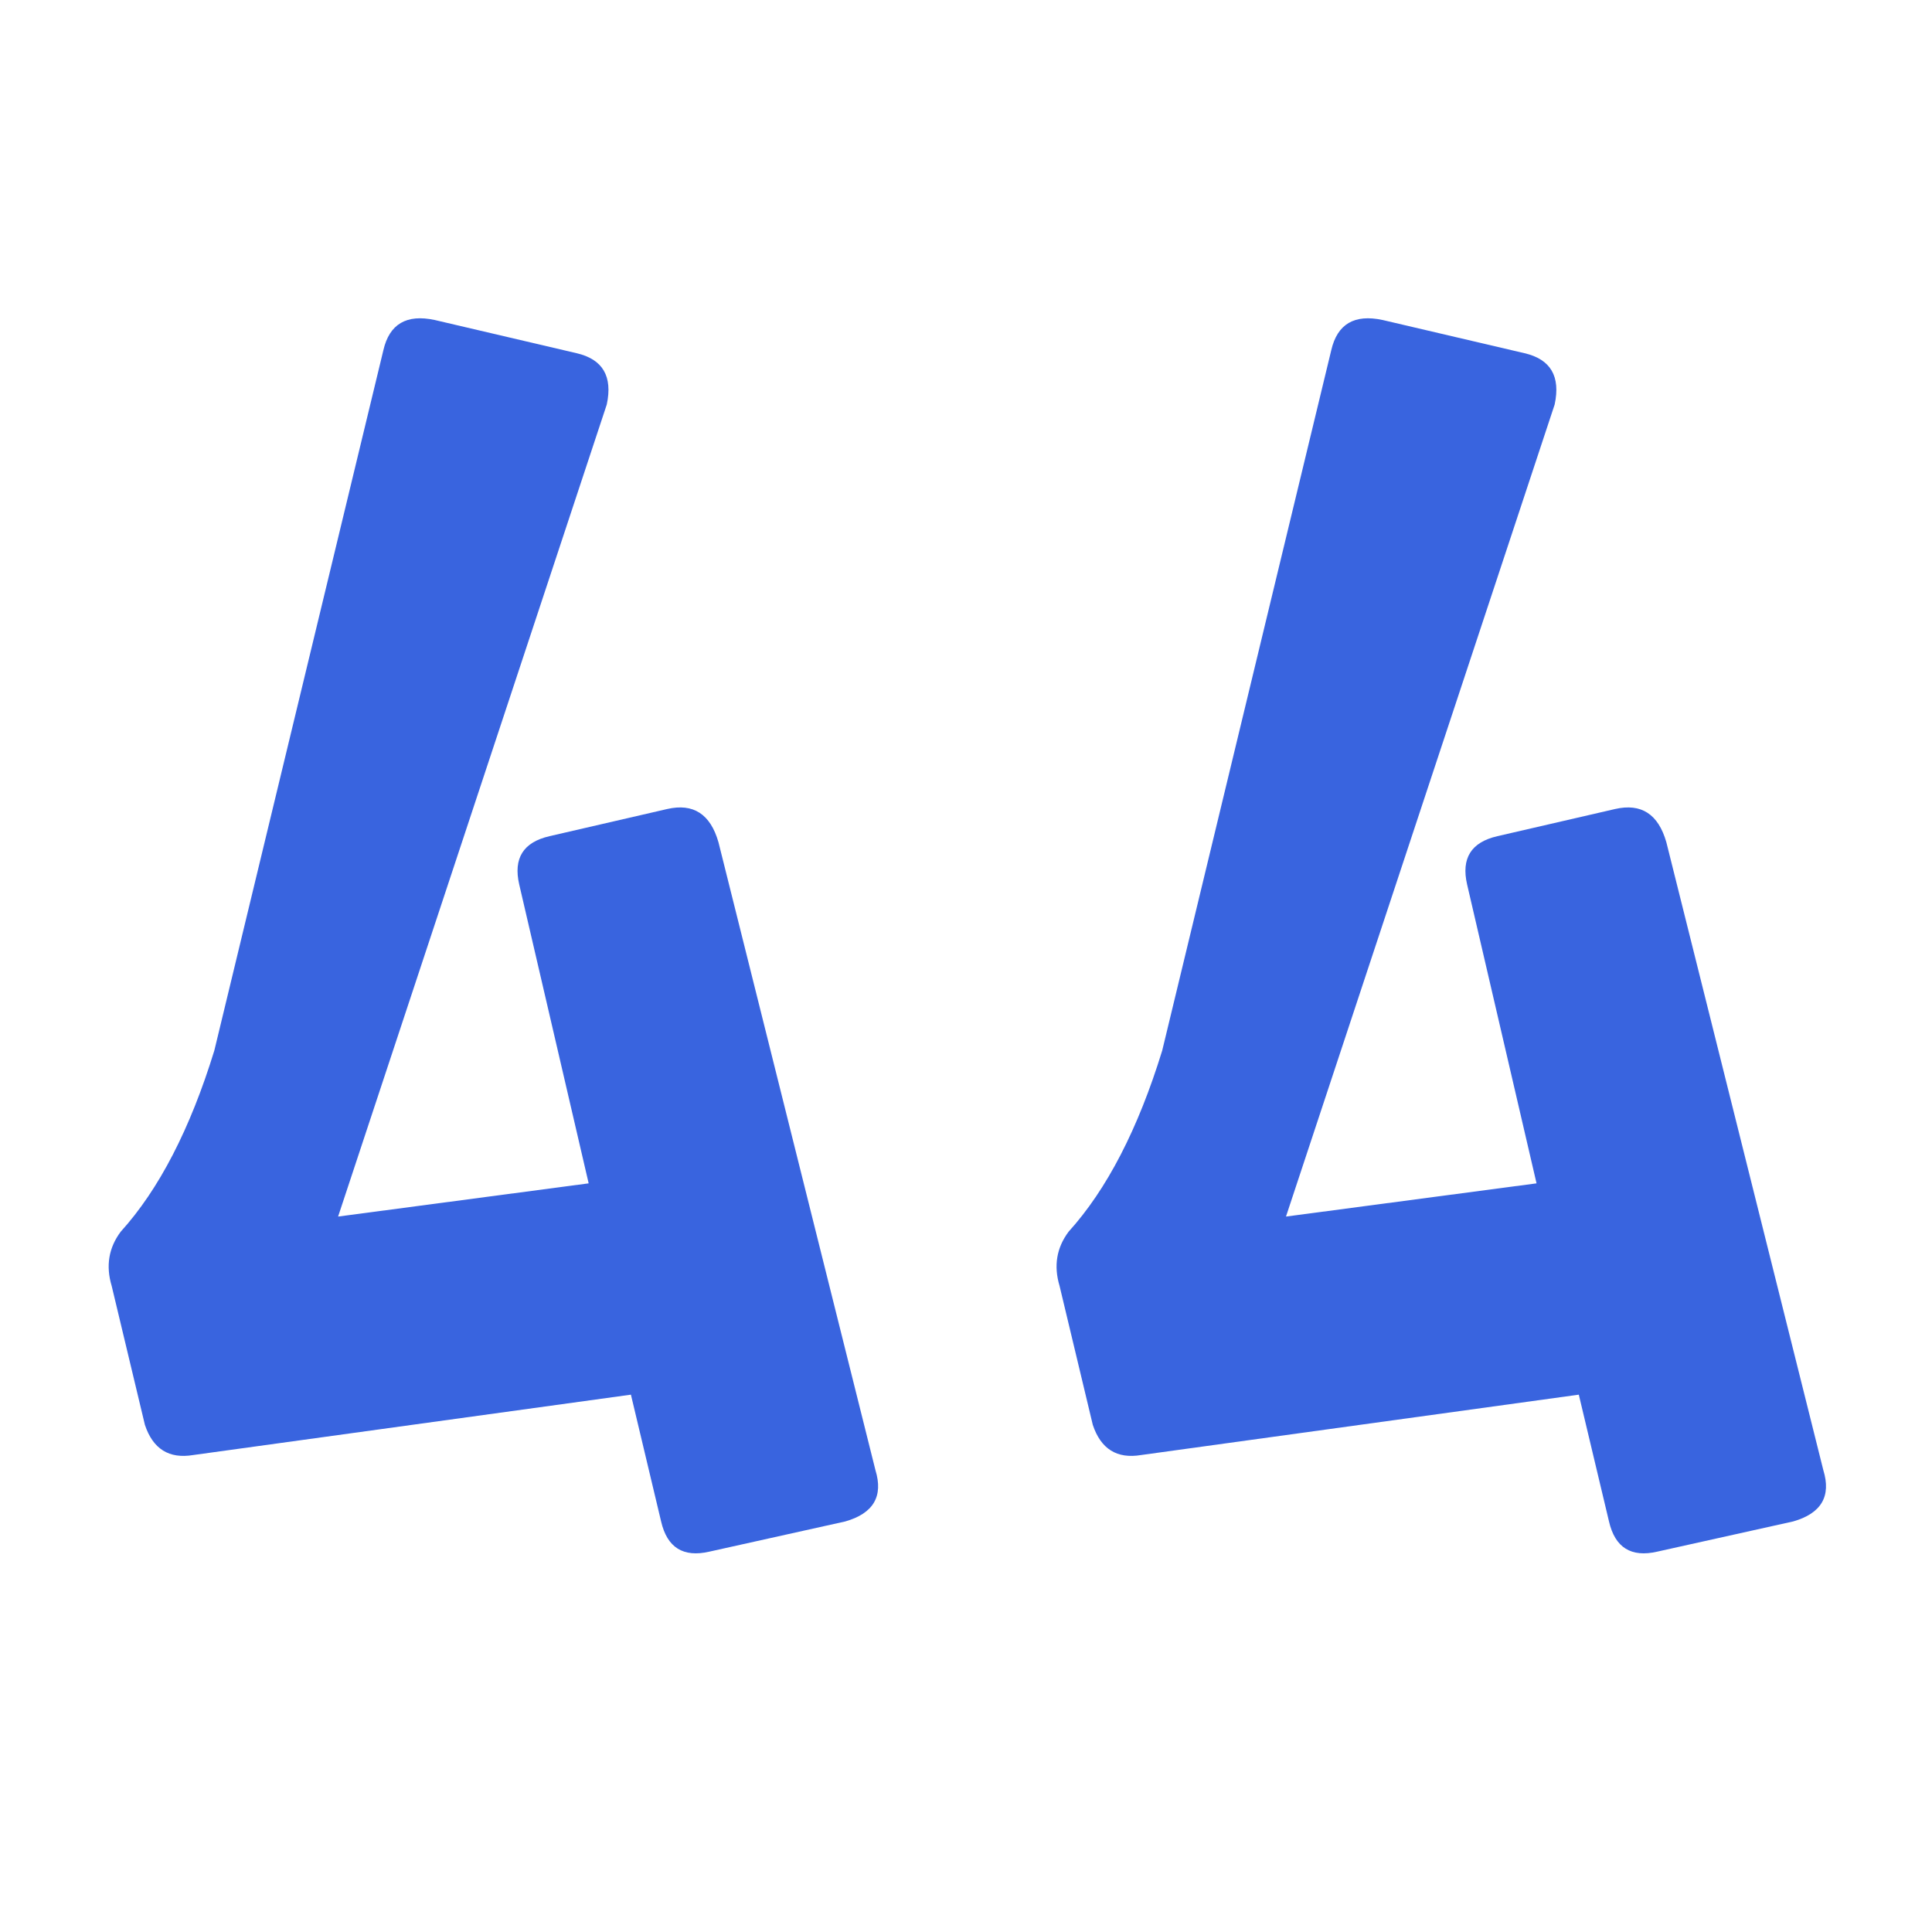
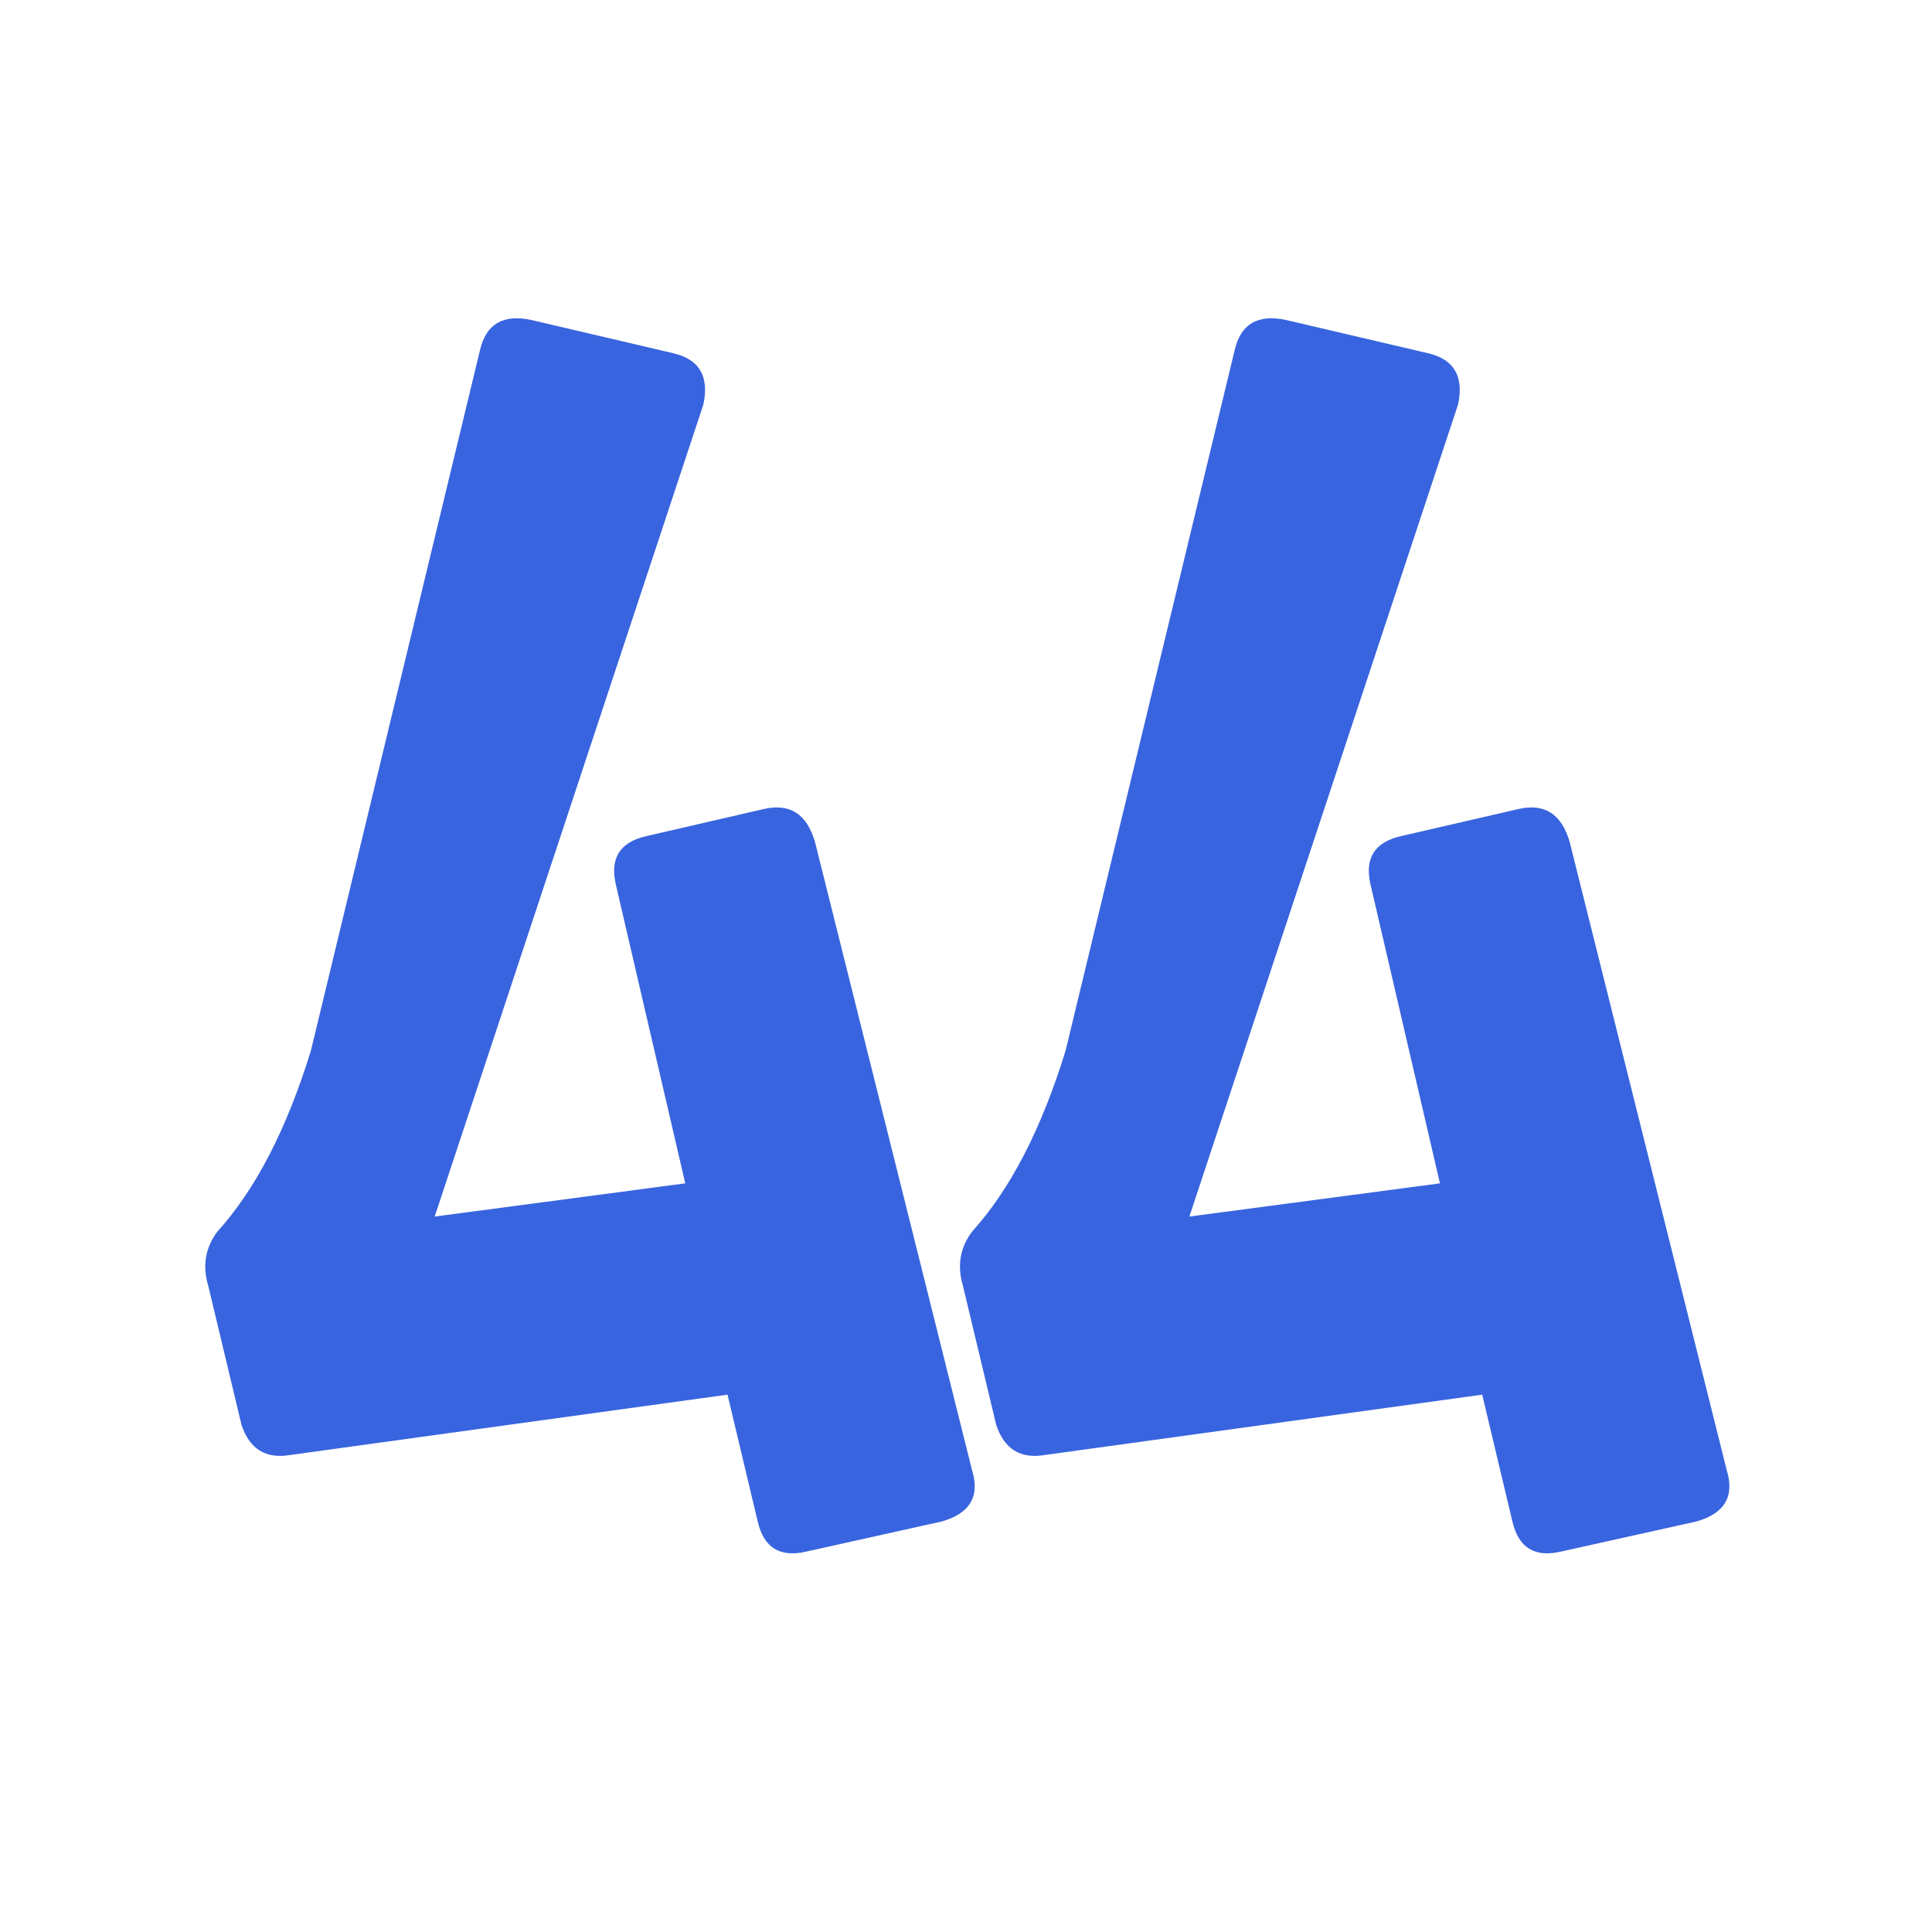
<svg xmlns="http://www.w3.org/2000/svg" viewBox="0 0 64 64" color="#3964df" fill="currentColor">
-   <path d="M12.7 11.6q.3-1.3 1.7-1l4.7 1.1q1.3.3 1 1.7l-8.9 26.9 8.3-1.1-2.3-9.9q-.3-1.3 1-1.6l3.9-.9q1.3-.3 1.7 1.1L29 48.7q.4 1.3-1 1.7l-4.5 1q-1.3.3-1.6-1l-1-4.2-14.5 2q-1.2.2-1.6-1l-1.1-4.6q-.3-1 .3-1.8 1.9-2.1 3.1-6z" />
-   <path transform="translate(31.4)" d="M12.7 11.6q.3-1.3 1.7-1l4.7 1.1q1.3.3 1 1.7l-8.9 26.9 8.3-1.1-2.3-9.9q-.3-1.3 1-1.6l3.9-.9q1.3-.3 1.7 1.1L29 48.7q.4 1.3-1 1.7l-4.5 1q-1.3.3-1.6-1l-1-4.2-14.5 2q-1.2.2-1.6-1l-1.1-4.6q-.3-1 .3-1.8 1.9-2.1 3.1-6z" />
+   <path transform="translate(3.2)" d="M12.7 11.6q.3-1.3 1.7-1l4.7 1.1q1.3.3 1 1.7l-8.9 26.9 8.3-1.1-2.3-9.9q-.3-1.3 1-1.6l3.9-.9q1.3-.3 1.7 1.1L29 48.7q.4 1.3-1 1.7l-4.5 1q-1.3.3-1.6-1l-1-4.2-14.5 2q-1.2.2-1.6-1l-1.1-4.6q-.3-1 .3-1.8 1.9-2.1 3.1-6z" />
+   <path transform="translate(28.2)" d="M12.7 11.6q.3-1.3 1.7-1l4.7 1.1q1.3.3 1 1.7l-8.9 26.9 8.3-1.1-2.3-9.9q-.3-1.3 1-1.6l3.9-.9q1.3-.3 1.7 1.1L29 48.7q.4 1.3-1 1.7l-4.5 1q-1.3.3-1.6-1l-1-4.2-14.5 2q-1.2.2-1.6-1l-1.1-4.6q-.3-1 .3-1.8 1.9-2.1 3.1-6z" />
</svg>
